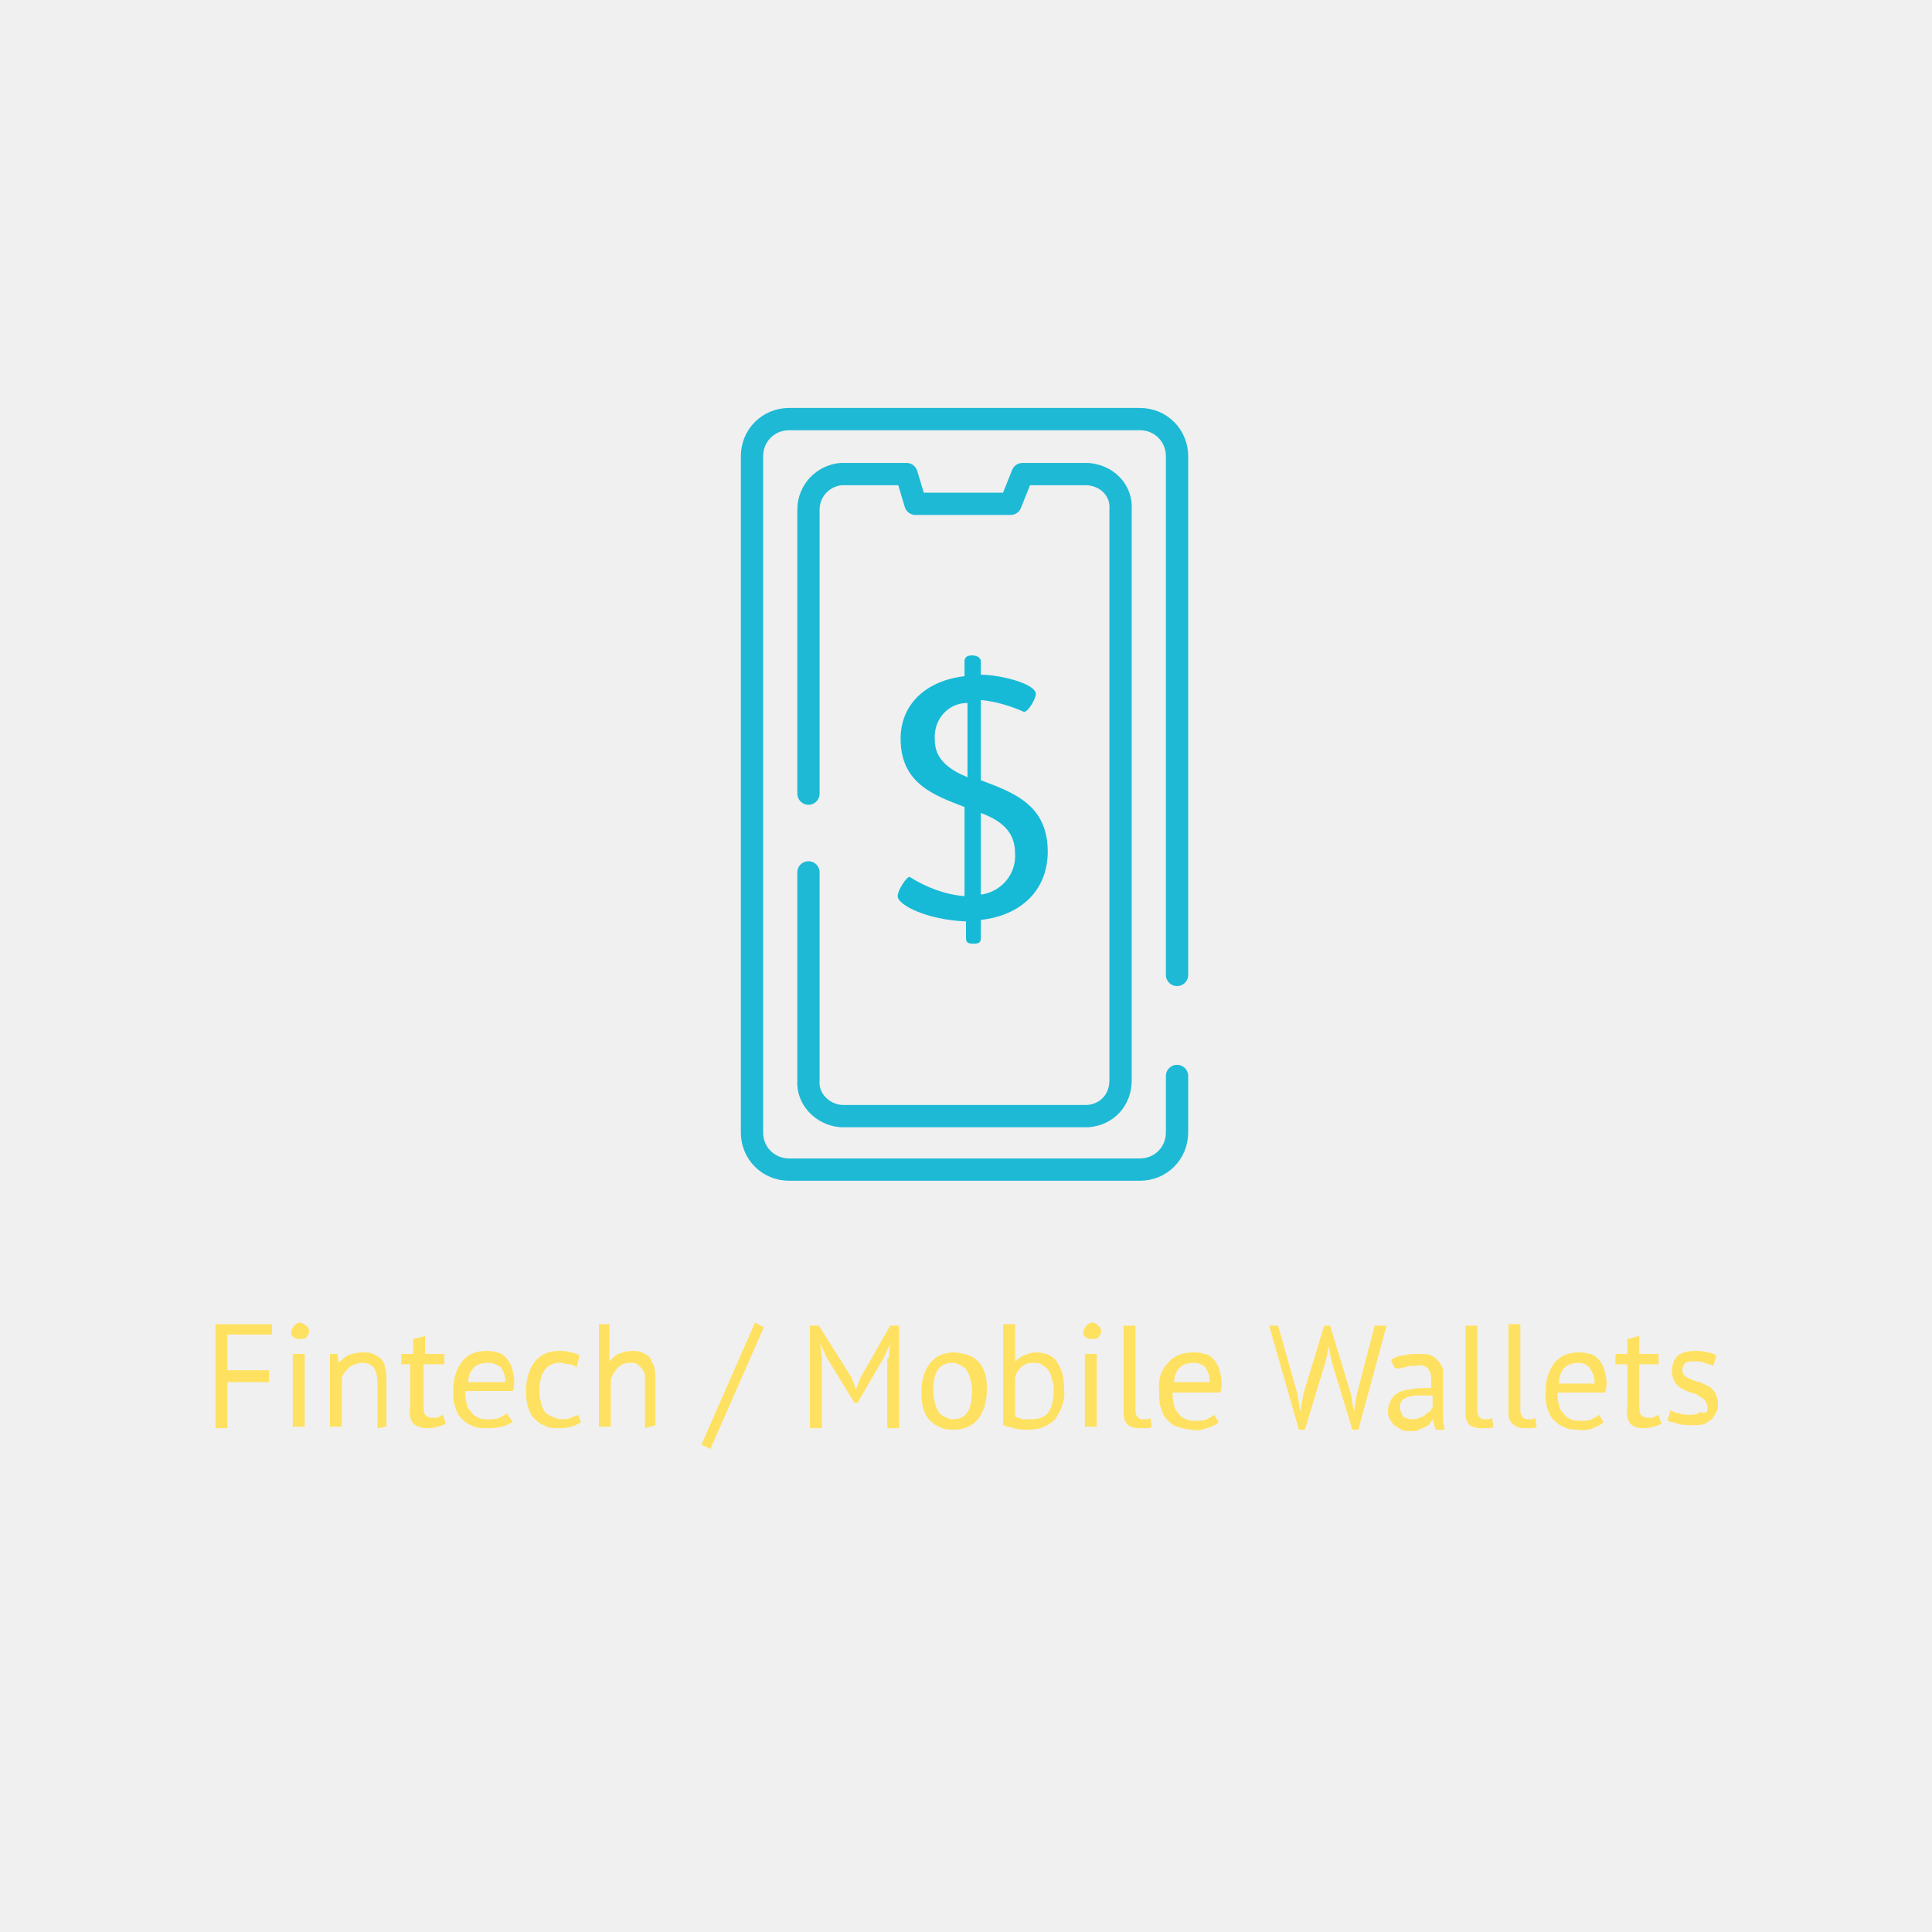
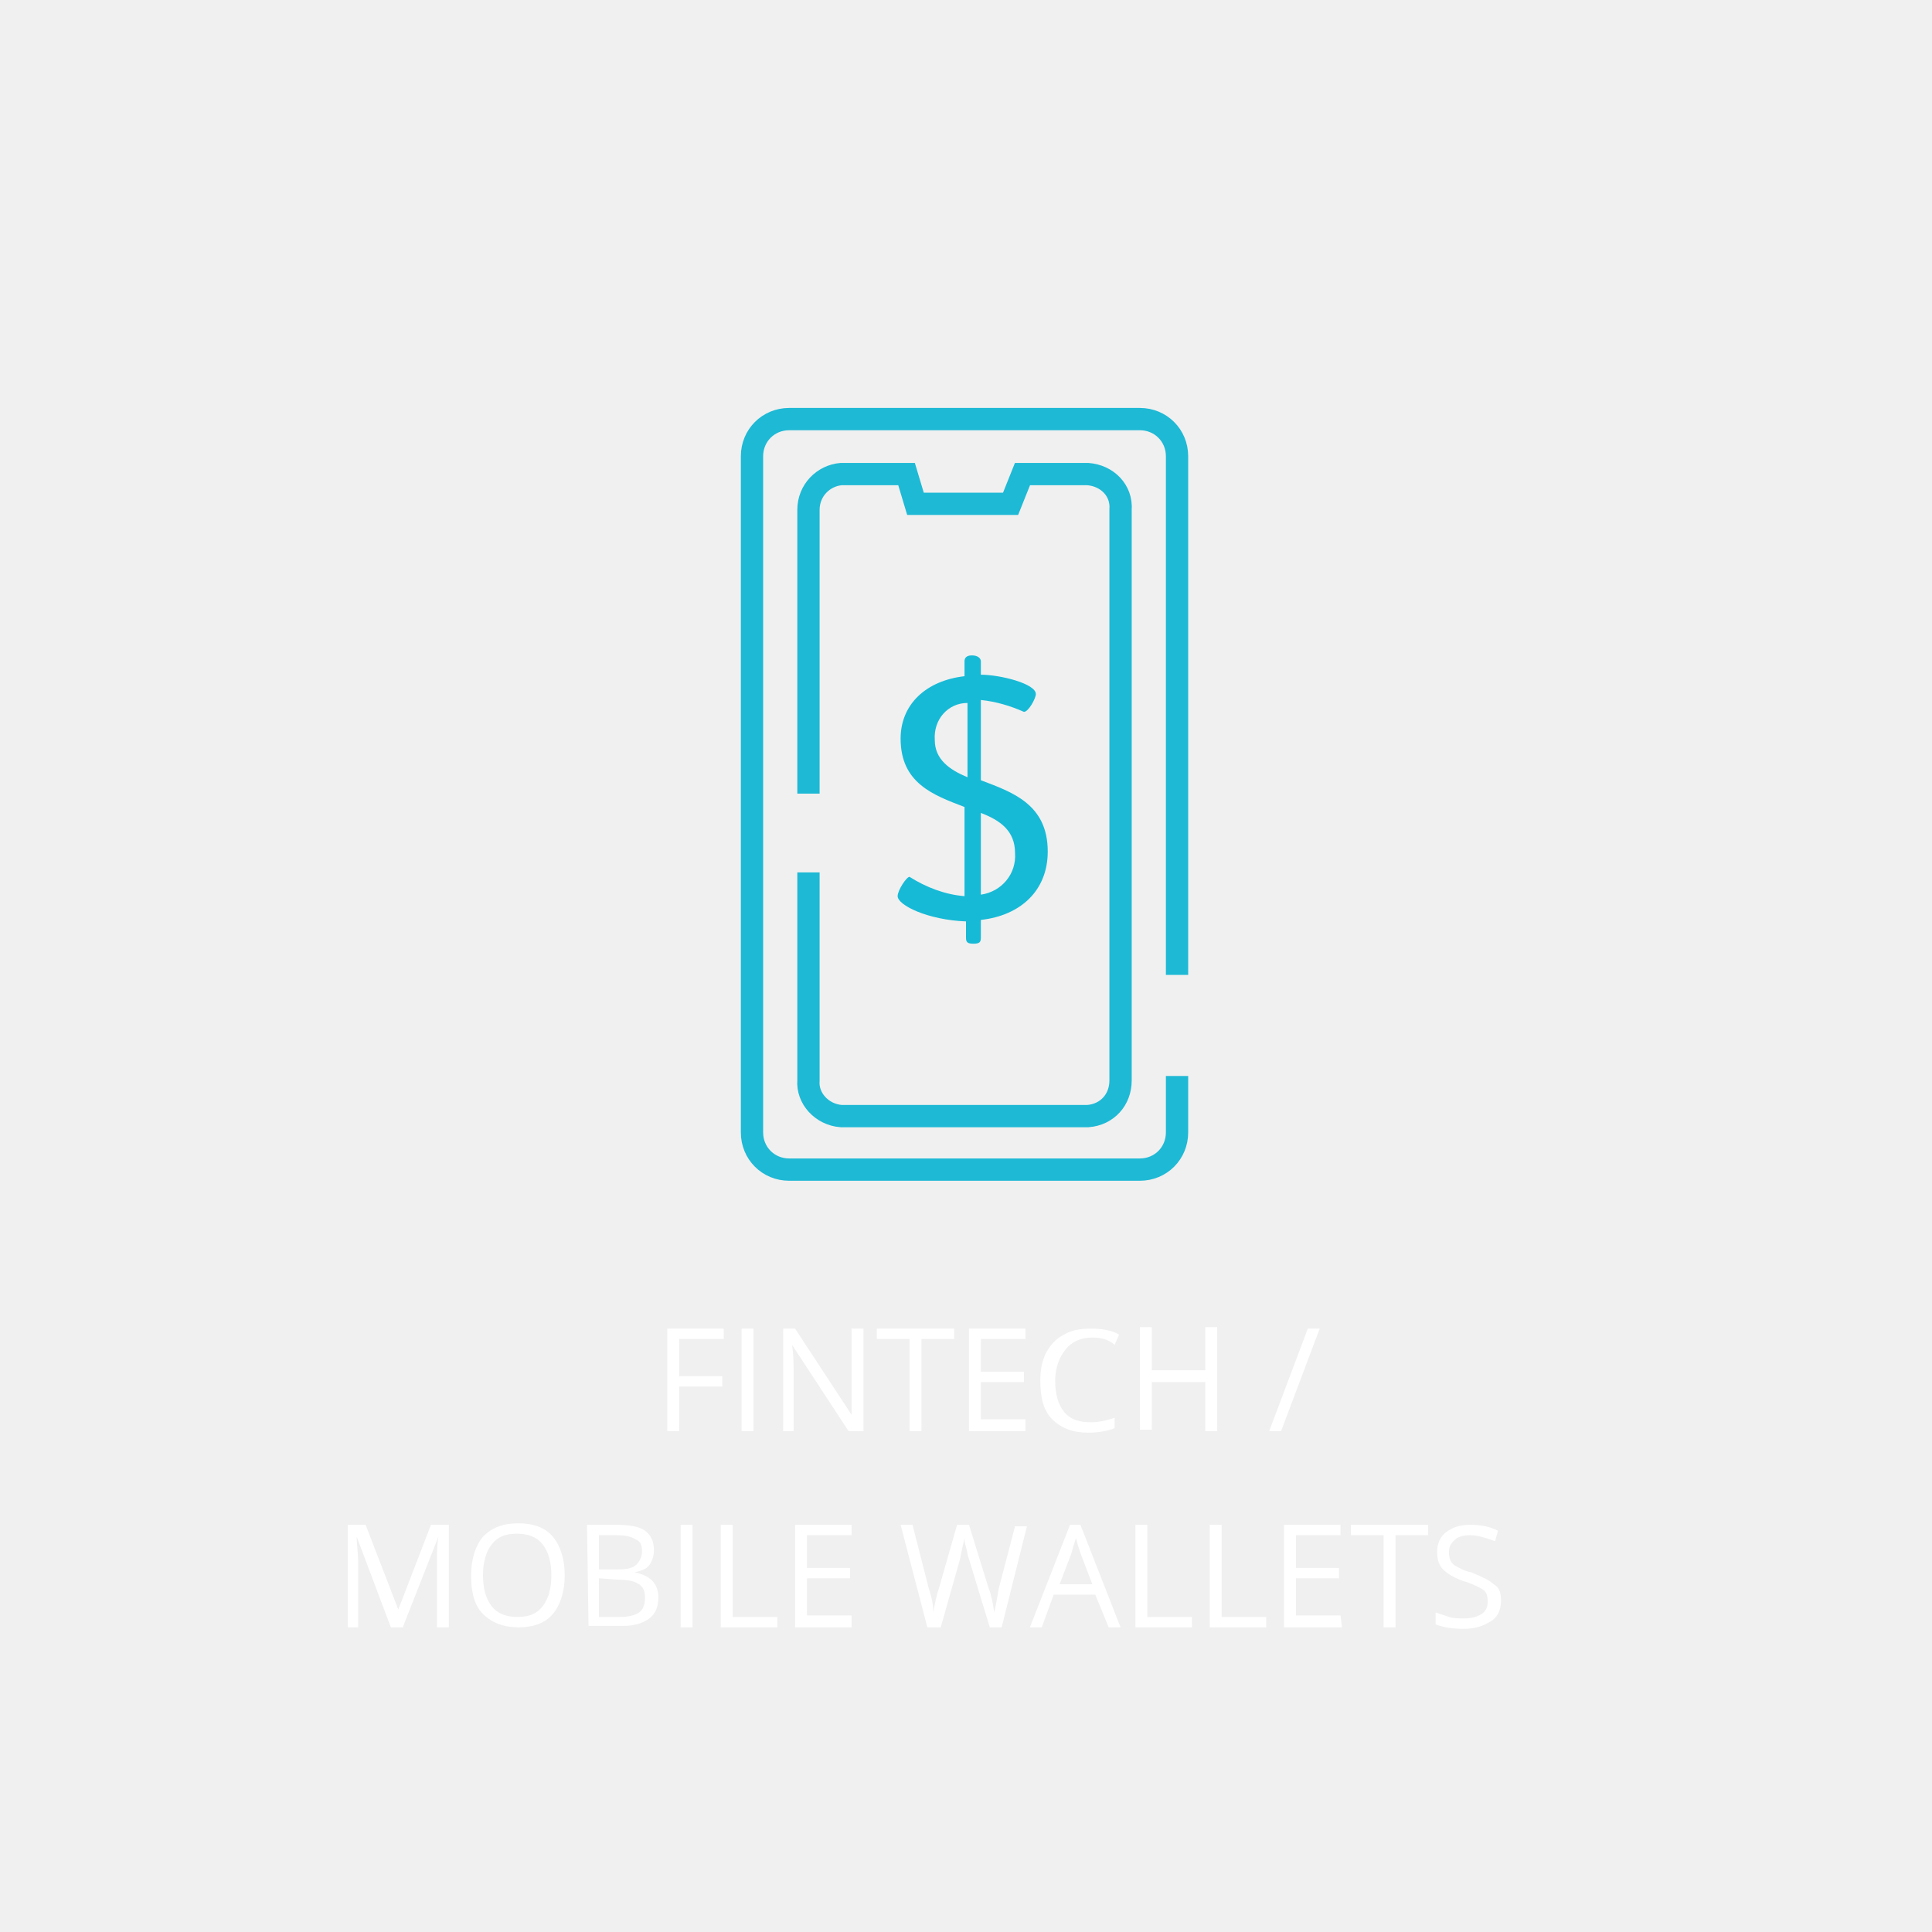
<svg xmlns="http://www.w3.org/2000/svg" version="1.1" id="Layer_1" x="0px" y="0px" viewBox="0 0 130 130" style="enable-background:new 0 0 130 130;" xml:space="preserve">
  <style type="text/css">
- 	.st0{fill:#FFE161;}
- 	.st1{fill:none;stroke:#1EB9D5;stroke-width:1.5;stroke-linecap:round;stroke-linejoin:round;}
- 	.st2{fill:#17BAD6;}
+ 	.st0{fill:none;stroke:#1EB9D5;stroke-width:1.5;}
+ 	.st1{fill:#17BAD6;}
+ 	.st2{fill:#FFFFFF;}
</style>
-   <path class="st0" d="M14.5,89.1h3.8v0.7h-3v2.4h2.8V93h-2.8v3.1h-0.8L14.5,89.1z" />
-   <path class="st0" d="M19.6,89.6c0-0.1,0.1-0.3,0.2-0.4c0.1-0.1,0.2-0.2,0.4-0.2c0.1,0,0.3,0.1,0.4,0.2c0.1,0.1,0.2,0.2,0.2,0.4  c0,0.1-0.1,0.3-0.2,0.4c-0.1,0.1-0.3,0.1-0.4,0.1c-0.1,0-0.3,0-0.4-0.1C19.6,89.9,19.6,89.8,19.6,89.6z M19.7,91.1h0.8v4.9h-0.8  V91.1z" />
-   <path class="st0" d="M25.4,96.1v-2.8c0-0.4,0-0.8-0.2-1.2c-0.2-0.3-0.5-0.4-0.8-0.4c-0.3,0-0.6,0.1-0.9,0.3  c-0.2,0.2-0.4,0.4-0.5,0.7V96h-0.8v-4.9h0.5l0.1,0.6l0,0c0.2-0.2,0.4-0.4,0.6-0.5c0.3-0.1,0.6-0.2,1-0.2c0.2,0,0.5,0,0.7,0.1  c0.2,0.1,0.4,0.2,0.5,0.3c0.2,0.2,0.3,0.4,0.3,0.6c0.1,0.3,0.1,0.7,0.1,1v3L25.4,96.1z" />
-   <path class="st0" d="M27,91.1h0.8v-1l0.8-0.2v1.2h1.3v0.7h-1.4v2.7c0,0.2,0,0.5,0.1,0.7c0.1,0.1,0.3,0.2,0.4,0.2c0.1,0,0.3,0,0.4,0  l0.4-0.2l0.2,0.6c-0.2,0.1-0.4,0.2-0.6,0.2c-0.2,0.1-0.5,0.1-0.7,0.1c-0.3,0-0.6-0.1-0.9-0.3c-0.2-0.3-0.3-0.7-0.2-1.1v-2.9H27V91.1  z" />
-   <path class="st0" d="M34.5,95.7C34.2,95.8,34,96,33.7,96c-0.3,0.1-0.6,0.1-1,0.1c-0.3,0-0.7,0-1-0.2c-0.3-0.1-0.5-0.3-0.7-0.5  c-0.2-0.2-0.3-0.5-0.4-0.8c-0.1-0.3-0.1-0.7-0.1-1.1c0-0.7,0.2-1.4,0.6-1.9c0.4-0.5,1-0.7,1.6-0.7c0.2,0,0.5,0,0.7,0.1  c0.2,0,0.4,0.1,0.6,0.3c0.2,0.2,0.3,0.4,0.4,0.6c0.1,0.3,0.2,0.7,0.2,1c0,0.2,0,0.5-0.1,0.7h-3.2c0,0.3,0,0.5,0.1,0.8  c0,0.2,0.1,0.4,0.3,0.6c0.1,0.2,0.3,0.3,0.5,0.4c0.2,0.1,0.5,0.1,0.7,0.1c0.2,0,0.5,0,0.7-0.1c0.2-0.1,0.4-0.2,0.5-0.3L34.5,95.7z   M32.8,91.7c-0.3,0-0.7,0.1-0.9,0.3c-0.3,0.3-0.4,0.7-0.4,1h2.5c0-0.4-0.1-0.7-0.3-1C33.4,91.8,33.1,91.7,32.8,91.7L32.8,91.7z" />
-   <path class="st0" d="M39.1,95.7c-0.2,0.1-0.5,0.3-0.7,0.3c-0.3,0.1-0.6,0.1-0.8,0.1c-0.3,0-0.7,0-1-0.2c-0.3-0.1-0.5-0.3-0.7-0.5  c-0.2-0.2-0.3-0.5-0.4-0.8c-0.1-0.4-0.1-0.7-0.1-1.1c0-0.7,0.2-1.4,0.6-1.9c0.4-0.5,1-0.7,1.6-0.7c0.3,0,0.5,0,0.8,0.1  c0.2,0,0.4,0.1,0.6,0.2L38.8,92c-0.2-0.1-0.3-0.2-0.5-0.2c-0.2,0-0.4-0.1-0.6-0.1c-0.9,0-1.4,0.6-1.4,1.9c0,0.2,0,0.5,0.1,0.7  c0,0.2,0.1,0.4,0.2,0.6c0.1,0.2,0.3,0.3,0.5,0.4c0.2,0.1,0.5,0.2,0.7,0.2c0.2,0,0.4,0,0.6-0.1c0.2-0.1,0.3-0.1,0.5-0.2L39.1,95.7z" />
-   <path class="st0" d="M43.4,96.1v-2.8c0-0.2,0-0.5,0-0.7c0-0.2-0.1-0.3-0.2-0.5c-0.1-0.1-0.2-0.2-0.3-0.3c-0.2-0.1-0.3-0.1-0.5-0.1  c-0.3,0-0.6,0.1-0.8,0.3c-0.2,0.2-0.4,0.5-0.5,0.8V96h-0.8v-6.9H41v2.5l0,0c0.2-0.2,0.4-0.4,0.6-0.5c0.3-0.1,0.6-0.2,0.9-0.2  c0.2,0,0.5,0,0.7,0.1c0.2,0.1,0.4,0.2,0.5,0.3c0.1,0.2,0.2,0.4,0.3,0.6c0.1,0.3,0.1,0.7,0.1,1v3L43.4,96.1z" />
-   <path class="st0" d="M50.8,89l0.6,0.3l-3.6,8.2l-0.6-0.3L50.8,89z" />
-   <path class="st0" d="M59.8,91.4l0.1-1l0,0l-0.4,0.9l-1.8,3.1h-0.2l-1.9-3.1l-0.4-0.9h0l0.1,1v4.7h-0.8v-6.9h0.6l2.2,3.5l0.3,0.8l0,0  l0.3-0.8l2-3.5h0.6v6.9h-0.8V91.4z" />
-   <path class="st0" d="M62,93.6c0-0.7,0.2-1.4,0.6-1.9c0.4-0.5,1-0.7,1.6-0.7c0.3,0,0.7,0.1,1,0.2c0.3,0.1,0.5,0.3,0.7,0.5  c0.2,0.2,0.3,0.5,0.4,0.8c0.1,0.3,0.1,0.7,0.1,1.1c0,0.7-0.2,1.4-0.6,1.9c-0.4,0.5-1,0.7-1.6,0.7c-0.3,0-0.7,0-1-0.2  c-0.3-0.1-0.5-0.3-0.7-0.5c-0.2-0.2-0.3-0.5-0.4-0.8C62,94.3,62,93.9,62,93.6z M62.8,93.6c0,0.2,0,0.5,0.1,0.7  c0,0.2,0.1,0.4,0.2,0.6c0.1,0.2,0.2,0.3,0.4,0.4c0.2,0.1,0.4,0.2,0.6,0.2c0.9,0,1.3-0.6,1.3-1.9c0-0.2,0-0.5-0.1-0.7  c0-0.2-0.1-0.4-0.2-0.6c-0.1-0.2-0.2-0.3-0.4-0.4c-0.2-0.1-0.4-0.2-0.6-0.2C63.2,91.7,62.8,92.3,62.8,93.6L62.8,93.6z" />
-   <path class="st0" d="M67.5,89.1h0.8v2.5l0,0c0.2-0.2,0.4-0.3,0.6-0.4c0.3-0.1,0.5-0.2,0.8-0.2c0.6,0,1.1,0.2,1.4,0.6  c0.4,0.6,0.5,1.2,0.5,1.9c0.1,0.7-0.2,1.4-0.6,2c-0.5,0.5-1.1,0.7-1.8,0.7c-0.3,0-0.7,0-1-0.1c-0.2-0.1-0.5-0.1-0.7-0.2L67.5,89.1z   M69.5,91.7c-0.3,0-0.6,0.1-0.8,0.3c-0.2,0.2-0.4,0.5-0.4,0.8v2.5c0.1,0.1,0.3,0.1,0.5,0.2c0.2,0,0.4,0,0.6,0c0.4,0,0.8-0.1,1.1-0.4  c0.3-0.4,0.4-1,0.4-1.5c0-0.2,0-0.5-0.1-0.7c0-0.2-0.1-0.4-0.2-0.6c-0.1-0.2-0.2-0.3-0.4-0.4C70,91.7,69.8,91.7,69.5,91.7L69.5,91.7  z" />
-   <path class="st0" d="M72.9,89.6c0-0.1,0.1-0.3,0.2-0.4c0.1-0.1,0.2-0.2,0.4-0.2c0.2,0,0.3,0.1,0.4,0.2c0.1,0.1,0.2,0.2,0.2,0.4  c0,0.1-0.1,0.3-0.2,0.4c-0.1,0.1-0.3,0.1-0.4,0.1c-0.1,0-0.3,0-0.4-0.1C72.9,89.9,72.9,89.8,72.9,89.6z M73,91.1h0.8v4.9H73L73,91.1  z" />
-   <path class="st0" d="M76.4,94.8c0,0.2,0,0.3,0.1,0.5c0.1,0.1,0.2,0.2,0.3,0.2h0.3c0.1,0,0.2,0,0.3-0.1l0.1,0.6  c-0.1,0.1-0.3,0.1-0.4,0.1c-0.2,0-0.3,0-0.5,0c-0.3,0-0.5-0.1-0.7-0.2c-0.2-0.2-0.3-0.5-0.3-0.8v-5.9h0.8V94.8z" />
-   <path class="st0" d="M82,95.7c-0.2,0.2-0.5,0.3-0.8,0.4c-0.3,0.1-0.7,0.2-1,0.1c-0.3,0-0.7-0.1-1-0.2c-0.3-0.1-0.5-0.3-0.7-0.5  c-0.2-0.2-0.3-0.5-0.4-0.8c-0.1-0.3-0.1-0.7-0.1-1.1c-0.1-0.7,0.1-1.4,0.6-1.9c0.4-0.5,1-0.7,1.7-0.7c0.2,0,0.5,0,0.7,0.1  c0.2,0,0.4,0.1,0.6,0.3c0.2,0.2,0.3,0.4,0.4,0.6c0.1,0.3,0.2,0.7,0.2,1c0,0.2,0,0.5-0.1,0.7h-3.2c0,0.3,0,0.5,0.1,0.8  c0,0.2,0.1,0.4,0.3,0.6c0.1,0.2,0.3,0.3,0.5,0.4c0.2,0.1,0.5,0.1,0.7,0.1c0.2,0,0.5,0,0.7-0.1c0.2-0.1,0.4-0.2,0.5-0.3L82,95.7z   M80.3,91.7c-0.3,0-0.7,0.1-0.9,0.3c-0.3,0.3-0.4,0.7-0.4,1h2.4c0-0.4-0.1-0.7-0.3-1C80.9,91.8,80.6,91.7,80.3,91.7L80.3,91.7z" />
-   <path class="st0" d="M87.3,93.8l0.2,1.2l0,0l0.2-1.2l1.4-4.6h0.4l1.4,4.6l0.2,1.2l0,0l0.2-1.2l1.2-4.6h0.8l-1.9,7h-0.4l-1.4-4.6  l-0.2-1l0,0l-0.2,1l-1.4,4.6h-0.4l-2-7H86L87.3,93.8z" />
-   <path class="st0" d="M93.6,91.5c0.3-0.2,0.6-0.3,0.9-0.3c0.3-0.1,0.7-0.1,1-0.1c0.3,0,0.6,0,0.8,0.1c0.2,0.1,0.3,0.2,0.5,0.4  c0.1,0.1,0.2,0.3,0.3,0.5c0,0.2,0,0.4,0,0.5c0,0.4,0,0.8,0,1.2s0,0.7,0,1.1s0,0.5,0,0.7c0,0.2,0.1,0.4,0.1,0.6h-0.6l-0.2-0.7l0,0  c-0.1,0.1-0.1,0.2-0.2,0.3c-0.1,0.1-0.2,0.2-0.3,0.2c-0.1,0.1-0.3,0.1-0.4,0.2c-0.2,0.1-0.4,0.1-0.6,0.1c-0.2,0-0.4,0-0.6-0.1  c-0.2-0.1-0.3-0.2-0.5-0.3c-0.1-0.1-0.2-0.3-0.3-0.4c-0.1-0.2-0.1-0.4-0.1-0.6c0-0.3,0.1-0.5,0.2-0.7c0.1-0.2,0.3-0.4,0.5-0.5  c0.2-0.1,0.5-0.2,0.8-0.2c0.3-0.1,0.7-0.1,1-0.1H96c0.1,0,0.2,0,0.3,0c0-0.2,0-0.4,0-0.5c0-0.3,0-0.5-0.2-0.8  c-0.2-0.2-0.5-0.3-0.8-0.2h-0.4l-0.4,0.1l-0.4,0.1L93.8,92L93.6,91.5z M95,95.5c0.2,0,0.3,0,0.5-0.1c0.1,0,0.3-0.1,0.4-0.2  c0.1-0.1,0.2-0.2,0.3-0.2c0.1-0.1,0.1-0.2,0.2-0.3v-0.8h-0.6c-0.2,0-0.4,0-0.6,0c-0.2,0-0.3,0.1-0.5,0.1c-0.1,0.1-0.3,0.1-0.4,0.3  c-0.1,0.1-0.1,0.3-0.1,0.4c0,0.2,0.1,0.4,0.2,0.6C94.5,95.4,94.8,95.5,95,95.5L95,95.5z" />
-   <path class="st0" d="M99.4,94.8c0,0.2,0,0.3,0.1,0.5c0.1,0.1,0.2,0.2,0.3,0.2h0.3c0.1,0,0.2,0,0.3-0.1l0.1,0.6  c-0.1,0.1-0.3,0.1-0.4,0.1c-0.2,0-0.3,0-0.5,0c-0.3,0-0.5-0.1-0.7-0.2c-0.2-0.2-0.3-0.5-0.3-0.8v-5.9h0.8L99.4,94.8z" />
-   <path class="st0" d="M102.3,94.8c0,0.2,0,0.3,0.1,0.5c0.1,0.1,0.2,0.2,0.3,0.2h0.3c0.1,0,0.2,0,0.3-0.1l0.1,0.6  c-0.1,0.1-0.3,0.1-0.4,0.1c-0.2,0-0.3,0-0.5,0c-0.5,0-1-0.4-1-0.9c0-0.1,0-0.1,0-0.2v-5.9h0.8L102.3,94.8z" />
-   <path class="st0" d="M107.9,95.7c-0.2,0.2-0.5,0.3-0.7,0.4c-0.3,0.1-0.7,0.2-1,0.1c-0.3,0-0.7,0-1-0.2c-0.3-0.1-0.5-0.3-0.7-0.5  c-0.2-0.2-0.3-0.5-0.4-0.8c-0.1-0.3-0.1-0.7-0.1-1.1c0-0.7,0.2-1.4,0.6-1.9c0.4-0.5,1-0.7,1.6-0.7c0.2,0,0.5,0,0.7,0.1  c0.2,0,0.4,0.1,0.6,0.3c0.2,0.2,0.3,0.4,0.4,0.6c0.1,0.3,0.2,0.7,0.2,1c0,0.2,0,0.5-0.1,0.7h-3.2c0,0.3,0,0.5,0.1,0.8  c0,0.2,0.1,0.4,0.3,0.6c0.1,0.2,0.3,0.3,0.5,0.4c0.2,0.1,0.5,0.1,0.7,0.1c0.2,0,0.5,0,0.7-0.1c0.2-0.1,0.4-0.2,0.5-0.3L107.9,95.7z   M106.2,91.7c-0.3,0-0.7,0.1-0.9,0.3c-0.3,0.3-0.4,0.7-0.4,1.1h2.4c0-0.4-0.1-0.7-0.3-1C106.8,91.8,106.5,91.7,106.2,91.7  L106.2,91.7z" />
-   <path class="st0" d="M108.7,91.1h0.8v-1l0.8-0.2v1.2h1.3v0.7h-1.3v2.7c0,0.2,0,0.5,0.1,0.7c0.1,0.1,0.3,0.2,0.4,0.2  c0.1,0,0.3,0,0.4,0l0.4-0.2l0.2,0.6c-0.2,0.1-0.4,0.2-0.6,0.2c-0.2,0.1-0.5,0.1-0.7,0.1c-0.3,0-0.6-0.1-0.8-0.3  c-0.2-0.3-0.3-0.7-0.2-1.1v-2.9h-0.8L108.7,91.1z" />
-   <path class="st0" d="M114.9,94.7c0-0.2-0.1-0.3-0.2-0.5c-0.1-0.1-0.3-0.2-0.4-0.3c-0.2-0.1-0.4-0.2-0.6-0.2  c-0.2-0.1-0.4-0.2-0.6-0.3c-0.2-0.1-0.3-0.3-0.4-0.4c-0.1-0.2-0.2-0.4-0.2-0.7c0-0.4,0.1-0.8,0.4-1.1c0.3-0.2,0.7-0.3,1.1-0.3  c0.3,0,0.6,0,0.9,0.1c0.2,0,0.4,0.1,0.6,0.2l-0.2,0.7c-0.2-0.1-0.4-0.1-0.6-0.2c-0.2-0.1-0.5-0.1-0.7-0.1c-0.2,0-0.4,0-0.6,0.1  c-0.1,0.1-0.2,0.3-0.2,0.5c0,0.2,0.1,0.3,0.2,0.4c0.1,0.1,0.3,0.2,0.4,0.2c0.2,0.1,0.4,0.2,0.6,0.2c0.2,0.1,0.4,0.2,0.6,0.3  c0.2,0.1,0.3,0.3,0.4,0.4c0.1,0.2,0.2,0.5,0.2,0.7c0,0.2,0,0.4-0.1,0.6c-0.1,0.2-0.2,0.3-0.3,0.5c-0.2,0.1-0.3,0.2-0.5,0.3  c-0.2,0.1-0.5,0.1-0.8,0.1c-0.3,0-0.7,0-1-0.1c-0.2-0.1-0.5-0.1-0.7-0.2l0.2-0.7c0.2,0.1,0.4,0.2,0.6,0.2c0.2,0.1,0.5,0.1,0.7,0.1  c0.2,0,0.5,0,0.7-0.2C114.8,95.2,114.9,95,114.9,94.7z" />
-   <path class="st1" d="M79.2,72.4v3.8c0,1.4-1.1,2.5-2.5,2.5H53.1c-1.4,0-2.5-1.1-2.5-2.5V30.7c0-1.4,1.1-2.5,2.5-2.5l0,0h23.6  c1.4,0,2.5,1.1,2.5,2.5v34.9" />
-   <path class="st1" d="M54.4,58.7v14c-0.1,1.2,0.9,2.3,2.2,2.4c0,0,0,0,0,0h16.6c1.3-0.1,2.2-1.1,2.2-2.4V34.3  c0.1-1.3-0.9-2.3-2.2-2.4h-4.4L68,33.9h-6.4L61,31.9h-4.4c-1.2,0.1-2.2,1.1-2.2,2.4c0,0,0,0,0,0v19.1" />
-   <path class="st2" d="M66,44.5v0.9c1.3,0,3.7,0.6,3.7,1.3c0,0.3-0.5,1.2-0.8,1.2C68,47.5,67,47.2,66,47.1v5.4  c2.1,0.8,4.5,1.6,4.5,4.8c0,2.6-1.8,4.3-4.5,4.6v1.2c0,0.3-0.1,0.4-0.5,0.4s-0.5-0.1-0.5-0.4V62c-2.6-0.1-4.6-1.1-4.6-1.7  c0-0.4,0.6-1.3,0.8-1.3c1.1,0.7,2.4,1.2,3.7,1.3v-6c-2.1-0.8-4.3-1.6-4.3-4.6c0-2.3,1.7-3.9,4.3-4.2v-1c0-0.2,0.1-0.4,0.5-0.4  S66,44.3,66,44.5z M62.9,49.8c0,1.3,1,2,2.2,2.5v-5C63.8,47.3,62.8,48.4,62.9,49.8L62.9,49.8z M66,60.2c1.4-0.2,2.4-1.4,2.3-2.8  c0-1.5-1-2.2-2.3-2.7V60.2z" />
+   <path class="st0" d="M79.2,72.4v3.8c0,1.4-1.1,2.5-2.5,2.5H53.1c-1.4,0-2.5-1.1-2.5-2.5V30.7c0-1.4,1.1-2.5,2.5-2.5l0,0h23.6  c1.4,0,2.5,1.1,2.5,2.5v34.9" />
+   <path class="st0" d="M54.4,58.7v14c-0.1,1.2,0.9,2.3,2.2,2.4l0,0h16.6c1.3-0.1,2.2-1.1,2.2-2.4V34.3c0.1-1.3-0.9-2.3-2.2-2.4h-4.4  l-0.8,2h-6.4l-0.6-2h-4.4c-1.2,0.1-2.2,1.1-2.2,2.4l0,0v19.1" />
+   <path class="st1" d="M66,44.5v0.9c1.3,0,3.7,0.6,3.7,1.3c0,0.3-0.5,1.2-0.8,1.2C68,47.5,67,47.2,66,47.1v5.4  c2.1,0.8,4.5,1.6,4.5,4.8c0,2.6-1.8,4.3-4.5,4.6v1.2c0,0.3-0.1,0.4-0.5,0.4S65,63.4,65,63.1V62c-2.6-0.1-4.6-1.1-4.6-1.7  c0-0.4,0.6-1.3,0.8-1.3c1.1,0.7,2.4,1.2,3.7,1.3v-6c-2.1-0.8-4.3-1.6-4.3-4.6c0-2.3,1.7-3.9,4.3-4.2v-1c0-0.2,0.1-0.4,0.5-0.4  S66,44.3,66,44.5z M62.9,49.8c0,1.3,1,2,2.2,2.5v-5C63.8,47.3,62.8,48.4,62.9,49.8L62.9,49.8z M66,60.2c1.4-0.2,2.4-1.4,2.3-2.8  c0-1.5-1-2.2-2.3-2.7V60.2z" />
+   <g>
+     <path class="st2" d="M45.7,96.3h-0.8v-6.9h3.8v0.7h-3v2.5h2.9v0.7h-2.9V96.3z" />
+     <path class="st2" d="M49.9,96.3v-6.9h0.8v6.9H49.9z" />
+     <path class="st2" d="M58,96.3h-0.9l-3.8-5.8l0,0c0.1,0.7,0.1,1.3,0.1,1.9v3.9h-0.7v-6.9h0.8l3.8,5.8l0,0c0-0.1,0-0.4,0-0.8   s0-0.8,0-1v-4h0.8v6.9H58z" />
+     <path class="st2" d="M62,96.3h-0.8v-6.2H59v-0.7h5.2v0.7H62V96.3z" />
+     <path class="st2" d="M69,96.3h-3.8v-6.9H69v0.7h-3v2.2h2.9V93H66v2.5h3V96.3z" />
+     <path class="st2" d="M73.5,90c-0.8,0-1.4,0.3-1.8,0.8S71,92,71,92.9s0.2,1.6,0.6,2.1s1,0.7,1.8,0.7c0.5,0,1-0.1,1.6-0.3v0.7   c-0.5,0.2-1.1,0.3-1.8,0.3c-1,0-1.8-0.3-2.4-0.9C70.2,94.9,70,94,70,92.9c0-0.7,0.1-1.3,0.4-1.9c0.3-0.5,0.6-0.9,1.2-1.2   c0.5-0.3,1.1-0.4,1.8-0.4c0.7,0,1.4,0.1,1.9,0.4L75,90.5C74.6,90.1,74,90,73.5,90z" />
+     <path class="st2" d="M81.9,96.3h-0.8V93h-3.6v3.2h-0.8v-6.9h0.8v2.9h3.6v-2.9h0.8C81.9,89.3,81.9,96.3,81.9,96.3z" />
+     <path class="st2" d="M88.8,89.4l-2.6,6.9h-0.8l2.6-6.9H88.8z" />
+     <path class="st2" d="M26.3,109.5l-2.3-6.1l0,0c0,0.5,0.1,1.1,0.1,1.7v4.4h-0.7v-6.9h1.2l2.2,5.7l0,0l2.2-5.7h1.2v6.9h-0.8v-4.4   c0-0.5,0-1.1,0.1-1.7l0,0l-2.4,6.1H26.3z" />
+     <path class="st2" d="M38,106c0,1.1-0.3,2-0.8,2.6s-1.3,0.9-2.3,0.9s-1.8-0.3-2.4-0.9s-0.8-1.5-0.8-2.6s0.3-2,0.8-2.6   c0.6-0.6,1.3-0.9,2.4-0.9c1,0,1.8,0.3,2.3,0.9C37.7,104,38,104.9,38,106z M32.5,106c0,0.9,0.2,1.6,0.6,2.1c0.4,0.5,1,0.7,1.7,0.7   c0.8,0,1.3-0.2,1.7-0.7s0.6-1.2,0.6-2.1s-0.2-1.6-0.6-2.1s-1-0.7-1.7-0.7c-0.8,0-1.3,0.2-1.7,0.7S32.5,105.1,32.5,106z" />
+     <path class="st2" d="M39.5,102.6h1.9c0.9,0,1.6,0.1,2,0.4s0.6,0.7,0.6,1.3c0,0.4-0.1,0.7-0.3,1c-0.2,0.3-0.6,0.4-1,0.5l0,0   c1,0.2,1.6,0.7,1.6,1.7c0,0.6-0.2,1.1-0.6,1.4s-1,0.5-1.7,0.5h-2.4L39.5,102.6L39.5,102.6z M40.3,105.6h1.3c0.6,0,1-0.1,1.2-0.3   s0.4-0.5,0.4-0.9s-0.1-0.7-0.4-0.8c-0.3-0.2-0.7-0.3-1.3-0.3h-1.2V105.6z M40.3,106.2v2.6h1.4c0.6,0,1-0.1,1.3-0.3   c0.3-0.2,0.4-0.6,0.4-1s-0.1-0.7-0.4-0.9c-0.3-0.2-0.7-0.3-1.3-0.3L40.3,106.2L40.3,106.2z" />
+     <path class="st2" d="M45.8,109.5v-6.9h0.8v6.9H45.8z" />
+     <path class="st2" d="M48.5,109.5v-6.9h0.8v6.2h3v0.7C52.3,109.5,48.5,109.5,48.5,109.5z" />
+     <path class="st2" d="M57.3,109.5h-3.8v-6.9h3.8v0.7h-3v2.2h2.9v0.7h-2.9v2.5h3V109.5z" />
+     <path class="st2" d="M67.4,109.5h-0.8l-1.4-4.6c-0.1-0.2-0.1-0.5-0.2-0.8s-0.1-0.5-0.1-0.6c-0.1,0.4-0.2,0.9-0.3,1.4l-1.3,4.6h-0.9   l-1.8-6.9h0.8l1.1,4.3c0.2,0.6,0.3,1.1,0.3,1.6c0.1-0.6,0.2-1.1,0.4-1.7l1.2-4.2h0.8l1.3,4.2c0.2,0.5,0.3,1,0.4,1.7   c0.1-0.4,0.2-1,0.3-1.6l1.1-4.2h0.8L67.4,109.5z" />
+     <path class="st2" d="M74.6,109.5l-0.9-2.2h-2.8l-0.8,2.2h-0.8l2.7-6.9h0.7l2.7,6.9H74.6z M73.5,106.6l-0.8-2.1   c-0.1-0.3-0.2-0.6-0.3-1c-0.1,0.3-0.2,0.6-0.3,1l-0.8,2.1H73.5z" />
+     <path class="st2" d="M76.4,109.5v-6.9h0.8v6.2h3v0.7C80.2,109.5,76.4,109.5,76.4,109.5z" />
+     <path class="st2" d="M81.4,109.5v-6.9h0.8v6.2h3v0.7C85.2,109.5,81.4,109.5,81.4,109.5z" />
+     <path class="st2" d="M90.3,109.5h-3.9v-6.9h3.8v0.7h-3v2.2h2.9v0.7h-2.9v2.5h3L90.3,109.5L90.3,109.5z" />
+     <path class="st2" d="M93.9,109.5h-0.8v-6.2h-2.2v-0.7h5.2v0.7h-2.2V109.5z" />
+     <path class="st2" d="M101,107.7c0,0.6-0.2,1.1-0.7,1.4s-1,0.5-1.8,0.5s-1.4-0.1-1.9-0.3v-0.8c0.3,0.1,0.6,0.2,0.9,0.3   c0.3,0.1,0.7,0.1,1,0.1c0.5,0,0.9-0.1,1.2-0.3c0.3-0.2,0.4-0.5,0.4-0.8c0-0.2,0-0.4-0.1-0.6s-0.3-0.3-0.5-0.4s-0.6-0.3-1-0.4   c-0.6-0.2-1.1-0.5-1.4-0.8s-0.4-0.7-0.4-1.2s0.2-1,0.6-1.3s0.9-0.5,1.6-0.5s1.3,0.1,1.9,0.4l-0.2,0.7c-0.6-0.2-1.1-0.4-1.7-0.4   c-0.4,0-0.8,0.1-1,0.3c-0.2,0.2-0.4,0.4-0.4,0.8c0,0.2,0,0.4,0.1,0.6s0.2,0.3,0.4,0.4c0.2,0.1,0.5,0.3,1,0.4   c0.7,0.3,1.2,0.5,1.5,0.8C100.9,106.8,101,107.2,101,107.7z" />
+   </g>
</svg>
